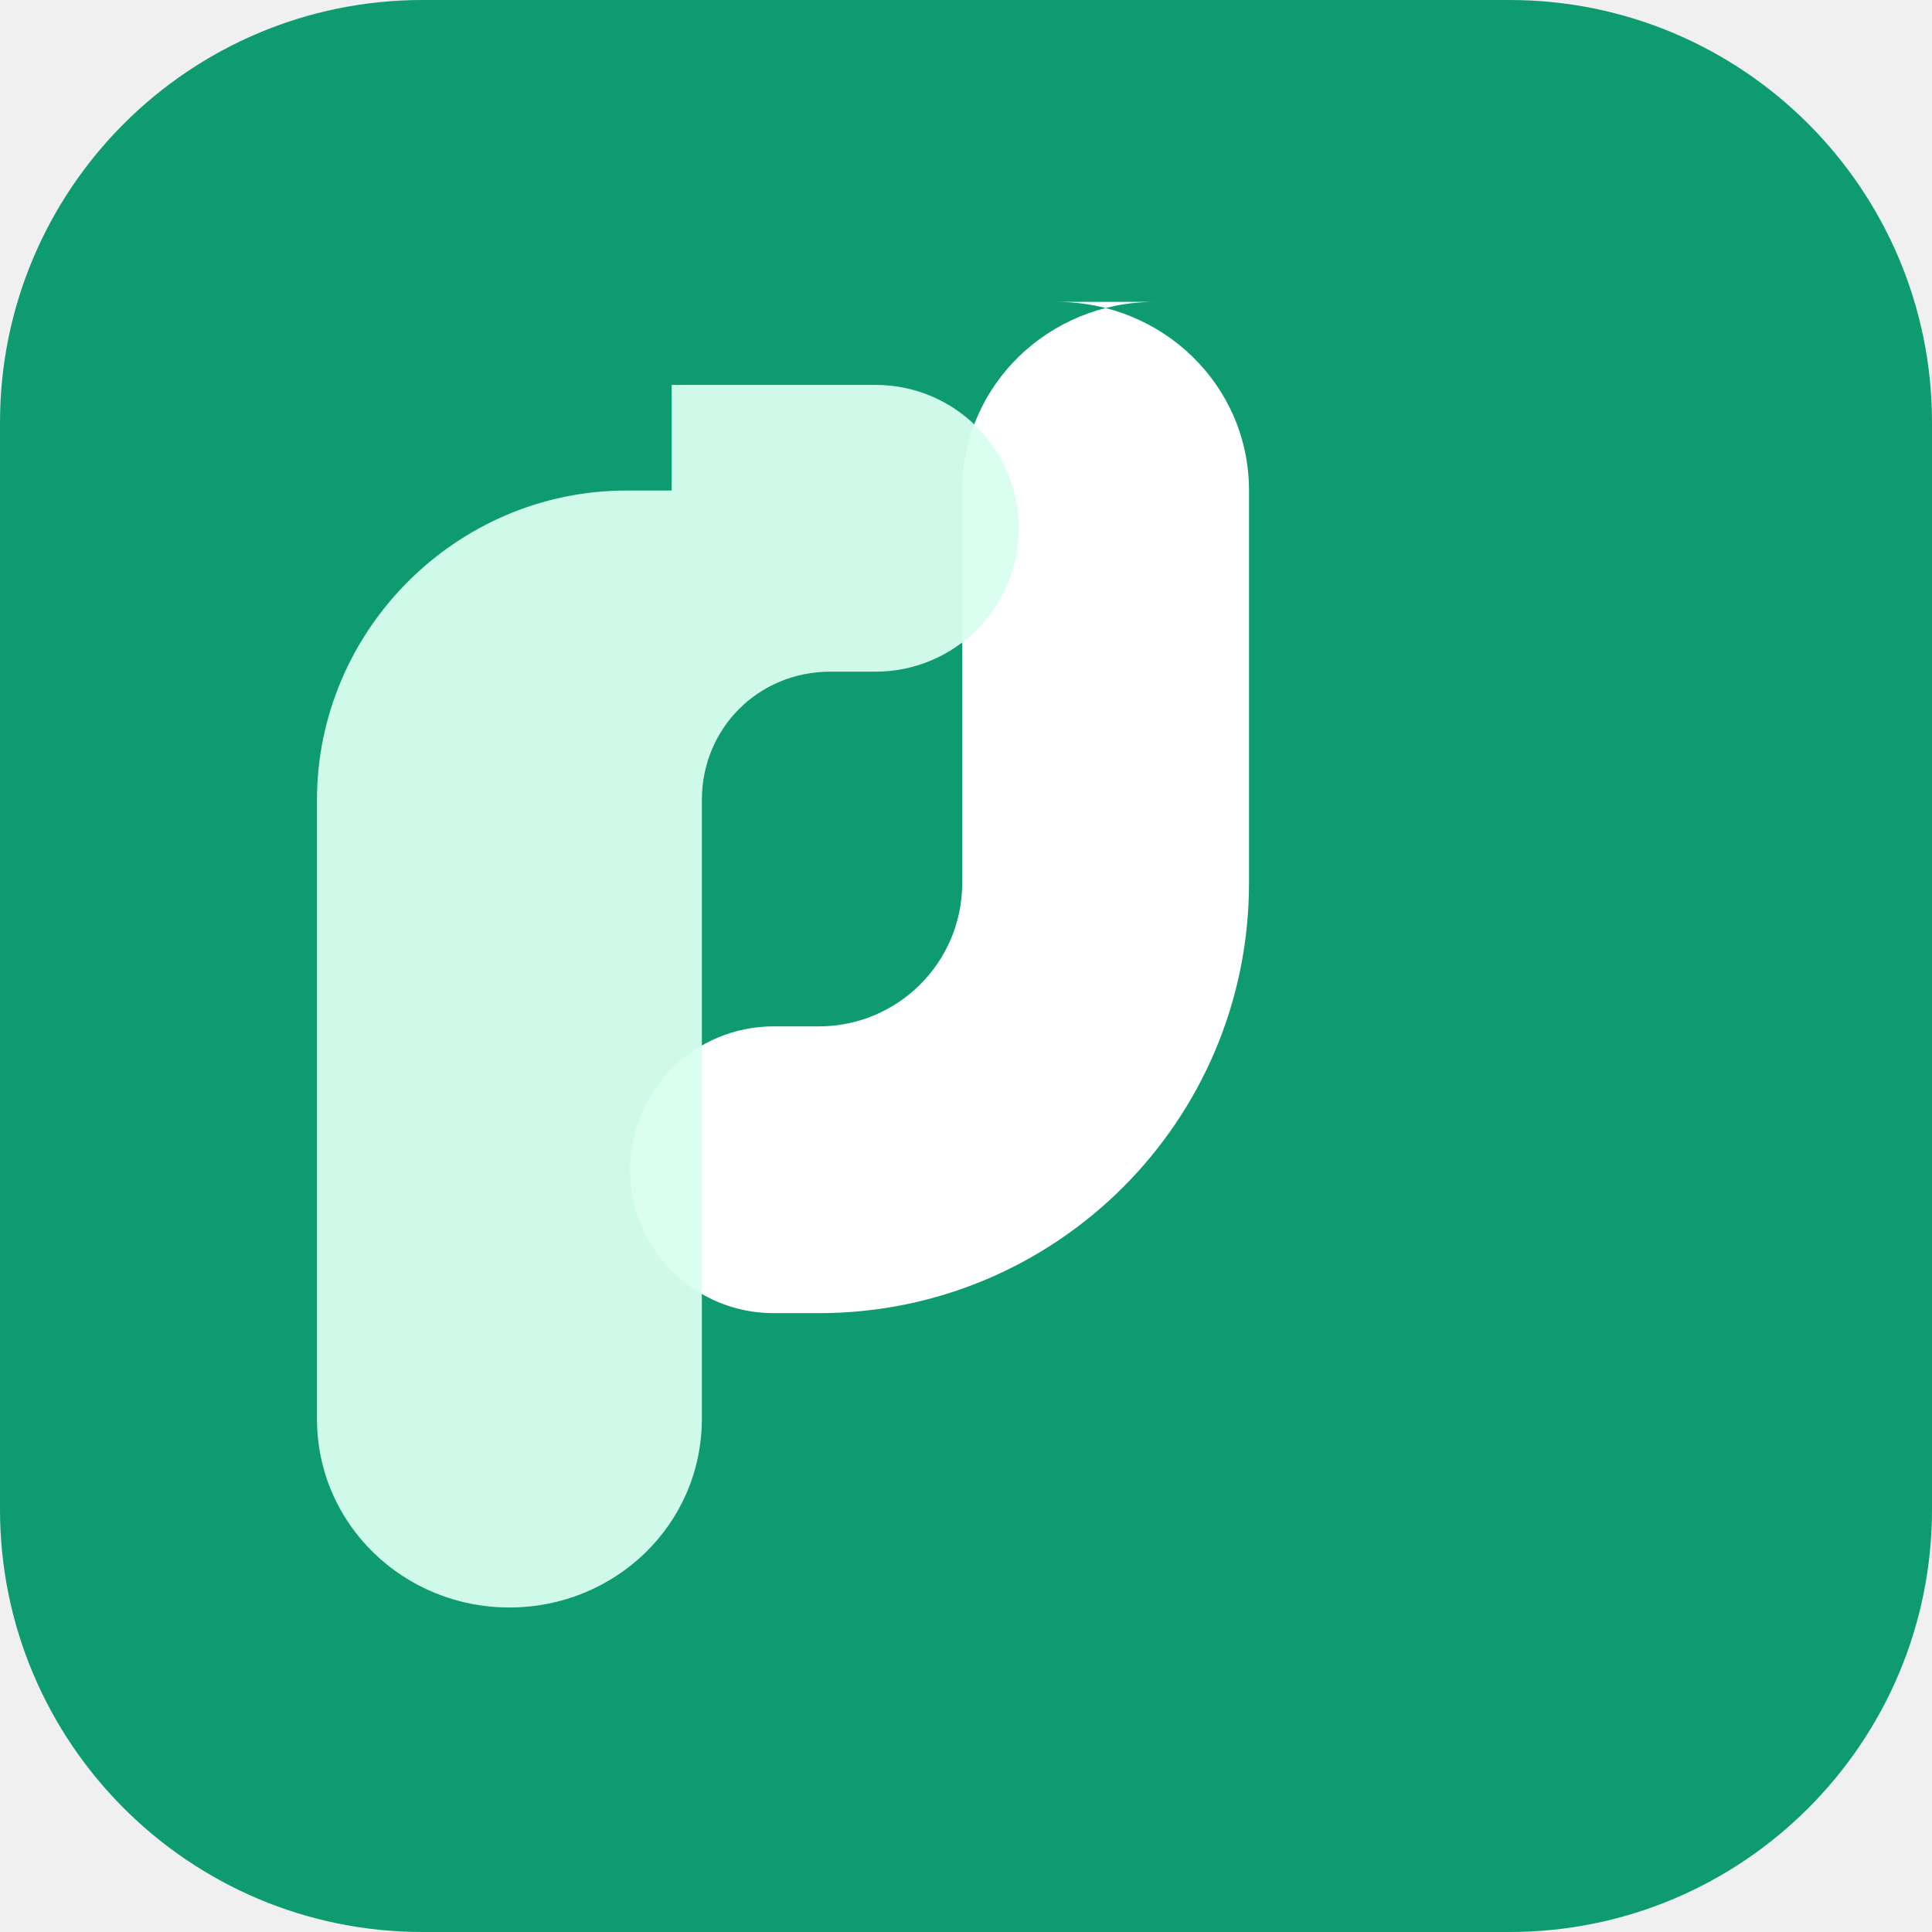
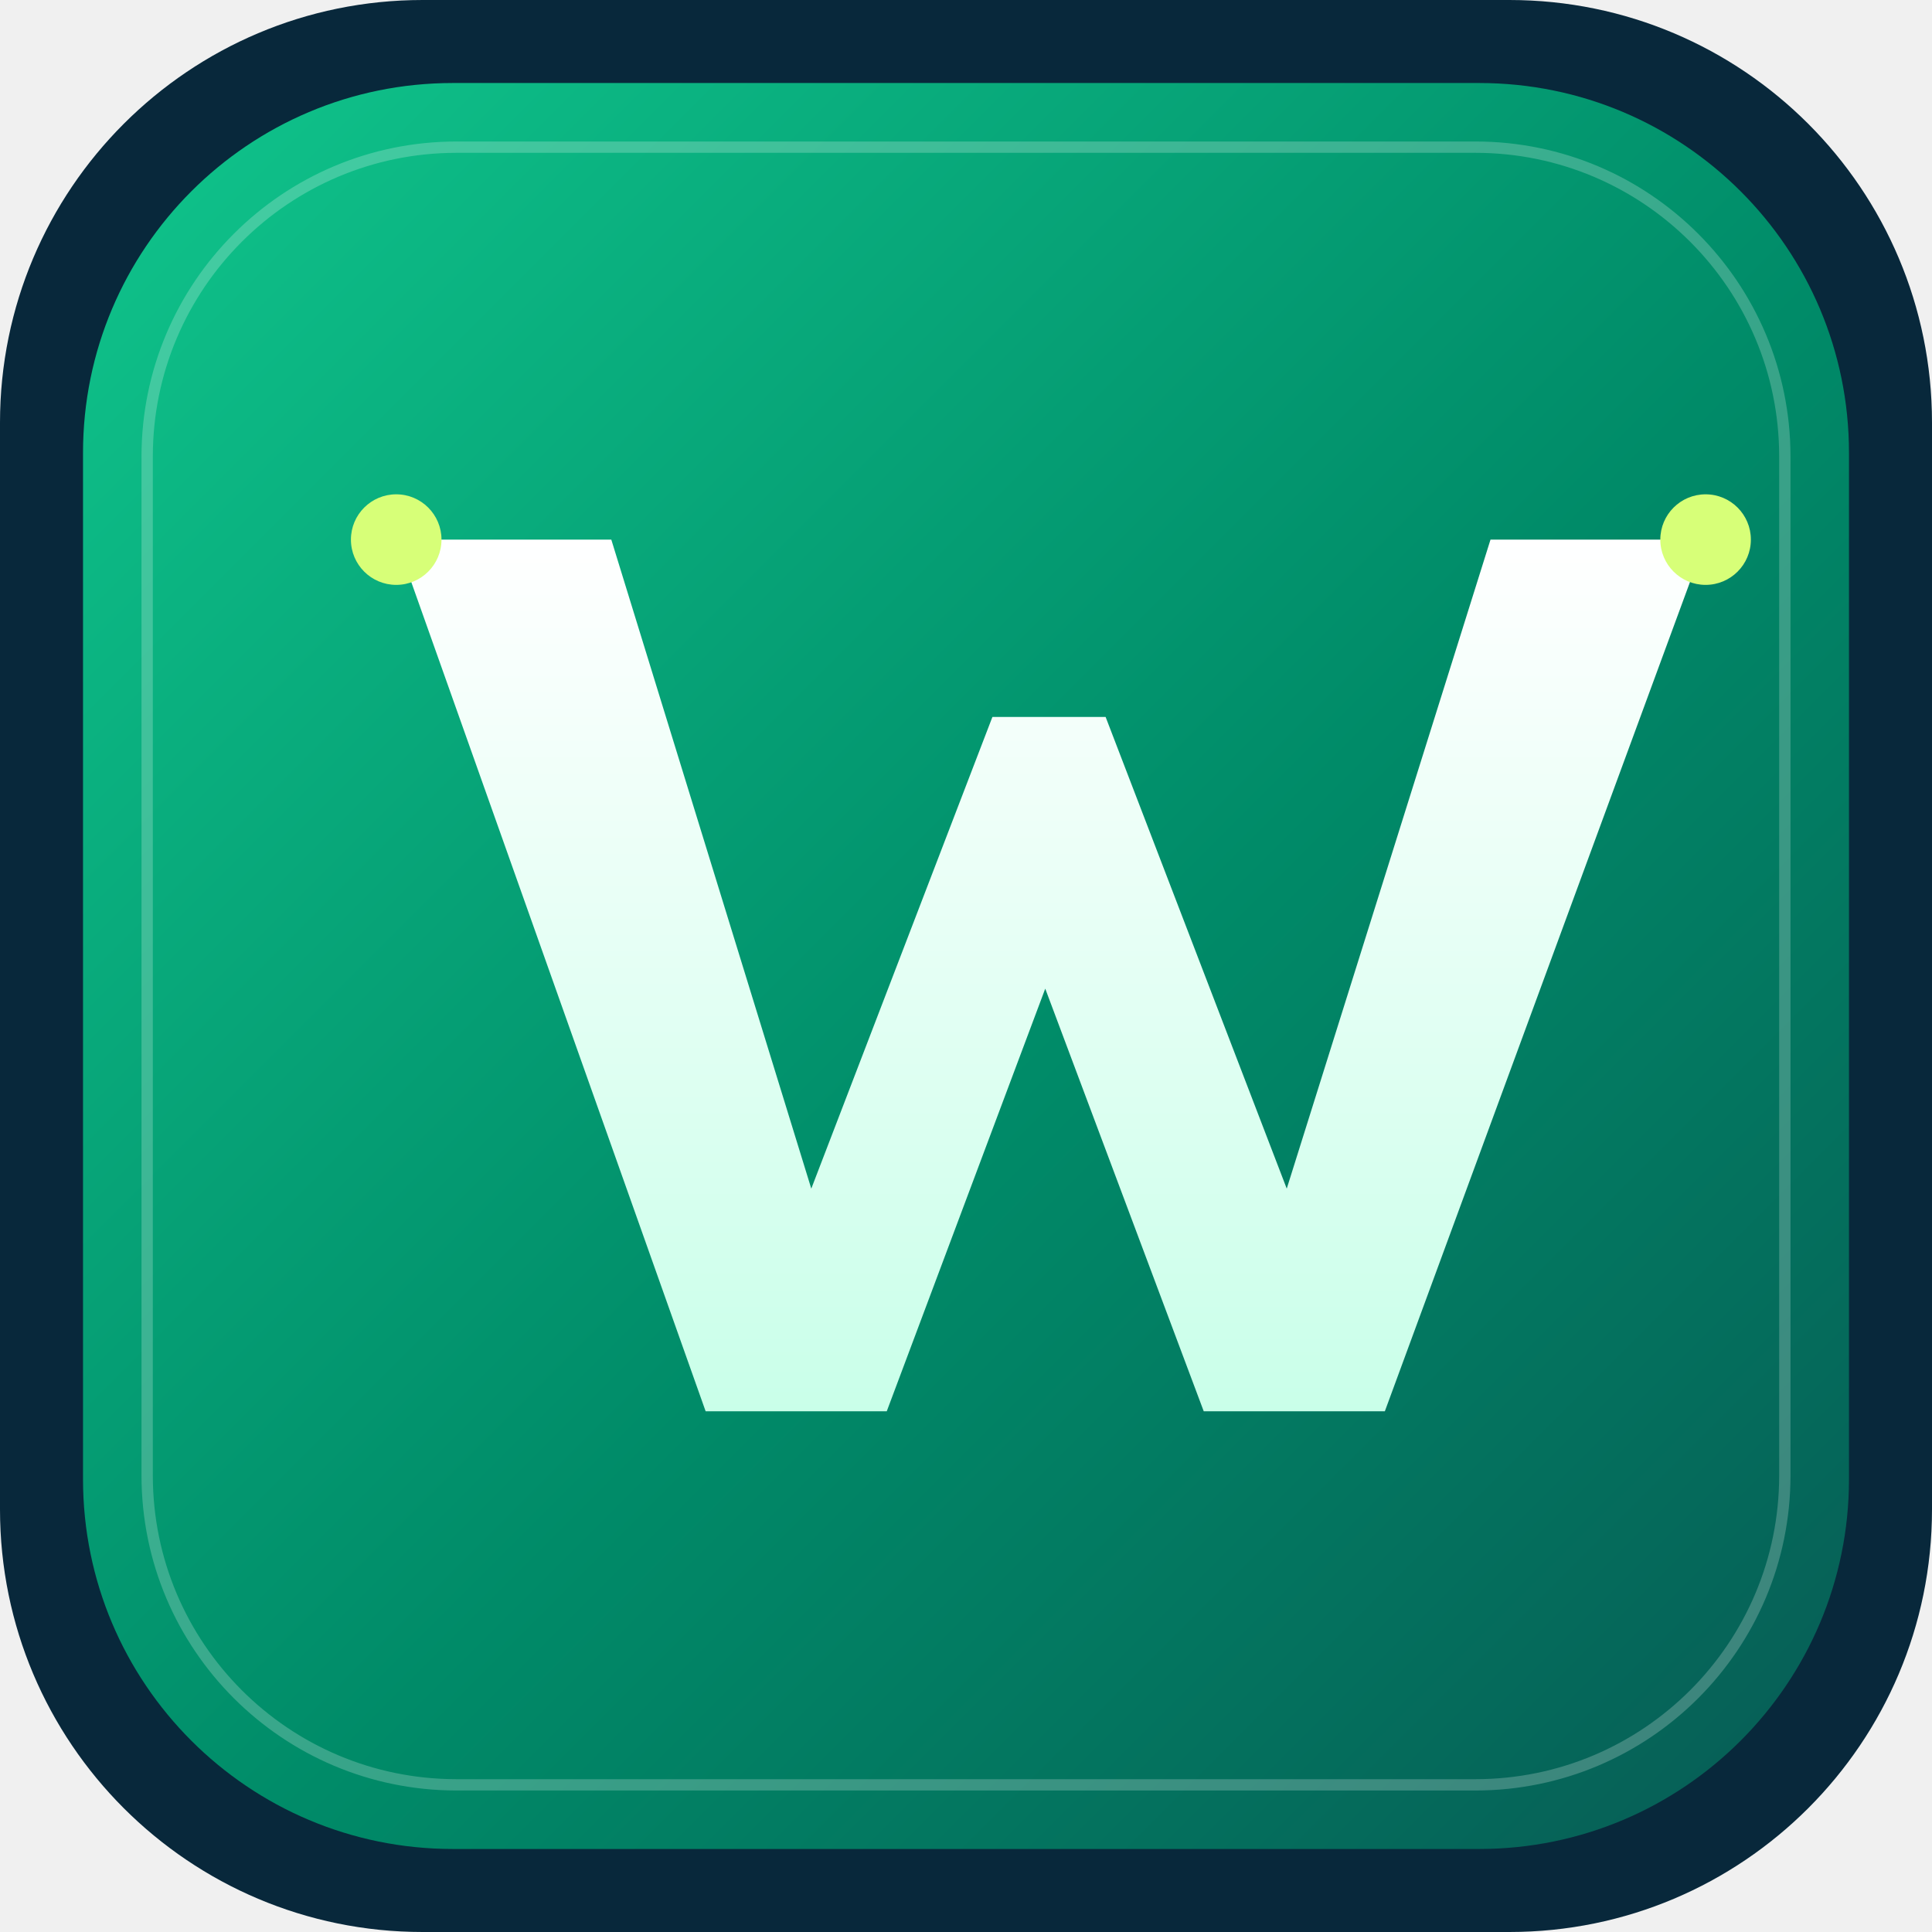
- <svg xmlns="http://www.w3.org/2000/svg" viewBox="0 0 512 512">
-   <rect width="512" height="512" rx="112" fill="#0f9b70" />
-   <path d="M306 80c-28 0-51 22-51 50v104c0 21-17 38-38 38h-12c-21 0-38 17-38 38s17 38 38 38h12c63 0 114-51 114-114V130c0-28-23-50-51-50z" fill="#fff" />
-   <path d="M178 130h-12c-45 0-82 37-82 82v164c0 28 23 50 51 50s51-22 51-50V212c0-19 15-34 34-34h12c21 0 38-17 38-38s-17-38-38-38h-54z" fill="#d8fff0" opacity=".95" />
+ <svg xmlns="http://www.w3.org/2000/svg" viewBox="0 0 512 512" role="img" aria-label="WASLA">
+   <defs>
+     <linearGradient id="bg" x1="0" y1="0" x2="1" y2="1">
+       <stop offset="0" stop-color="#10c58c" />
+       <stop offset=".55" stop-color="#008b68" />
+       <stop offset="1" stop-color="#075b55" />
+     </linearGradient>
+     <linearGradient id="mark" x1="0" y1="0" x2="0" y2="1">
+       <stop offset="0" stop-color="#ffffff" />
+       <stop offset="1" stop-color="#c9ffe9" />
+     </linearGradient>
+   </defs>
+   <rect width="512" height="512" rx="112" fill="#08283b" />
+   <rect x="22" y="22" width="468" height="468" rx="98" fill="url(#bg)" />
+   <rect x="39" y="39" width="434" height="434" rx="82" fill="none" stroke="#ffffff" stroke-opacity=".22" stroke-width="3" />
+   <path d="M105 143h57l53 172 48-125h30l48 125 54-172h57l-85 231h-48l-42-112-42 112h-48z" fill="url(#mark)" />
+   <circle cx="105" cy="143" r="12" fill="#d7ff78" />
+   <circle cx="452" cy="143" r="12" fill="#d7ff78" />
</svg>
